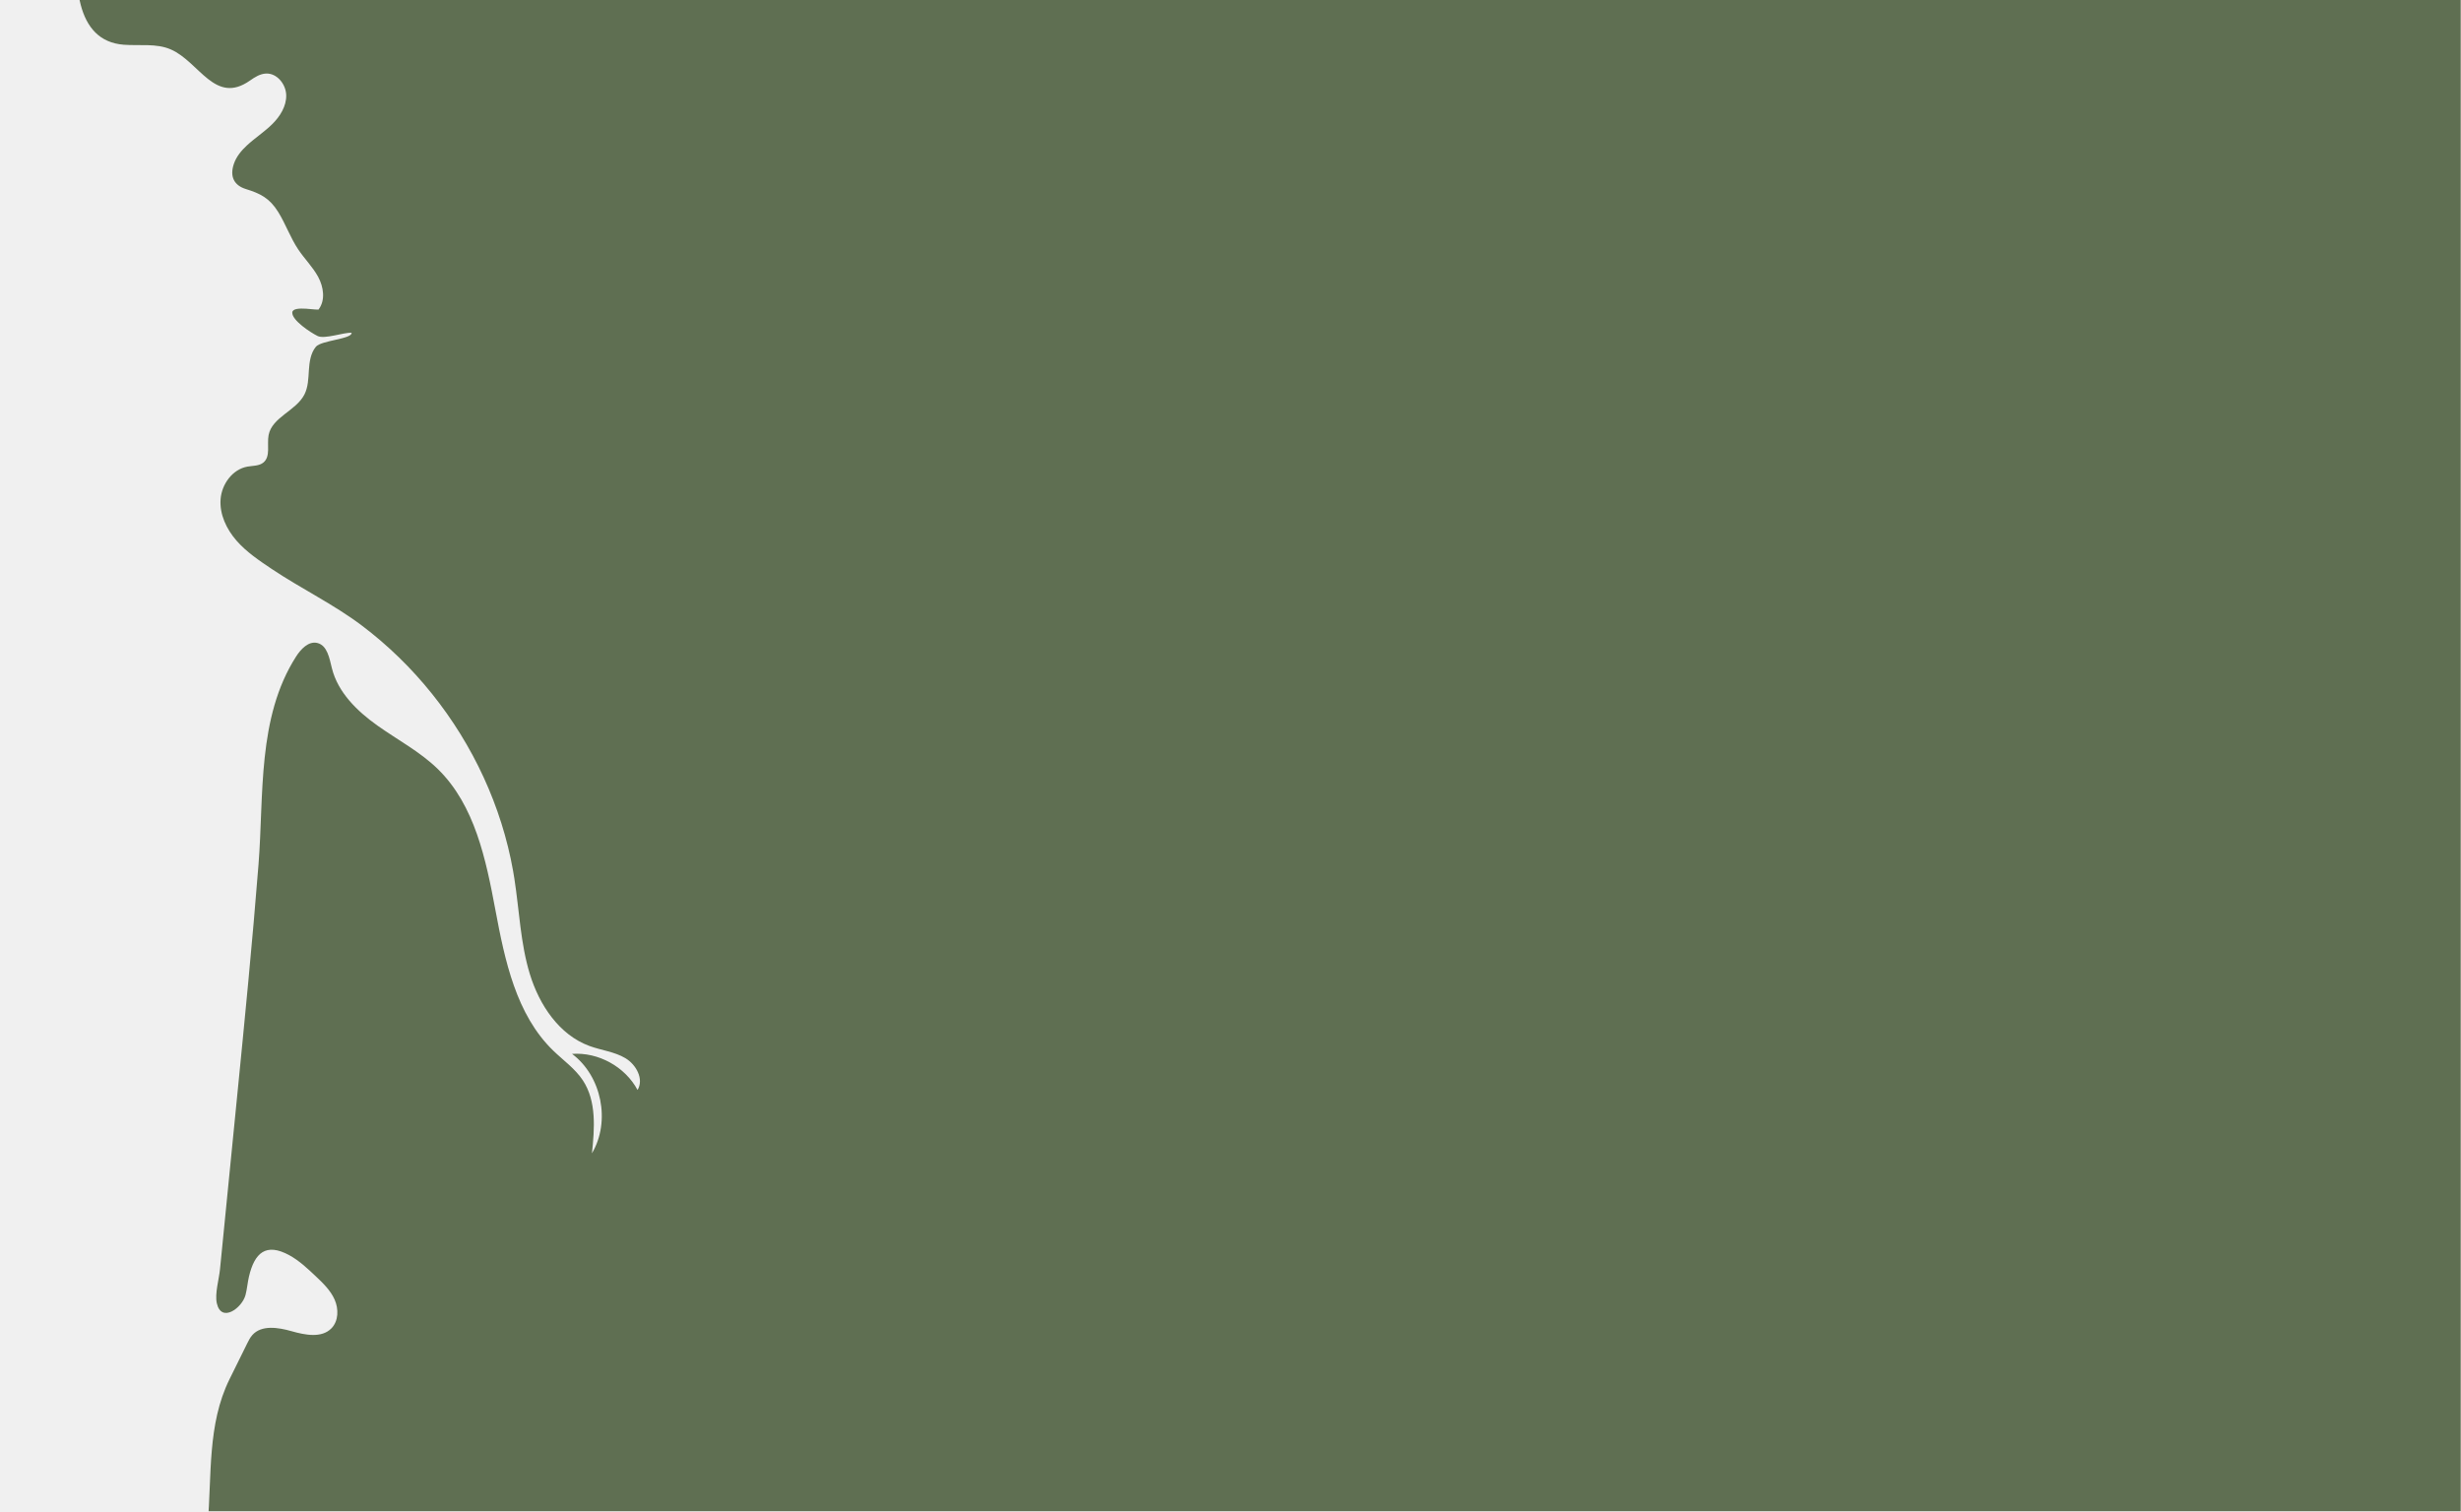
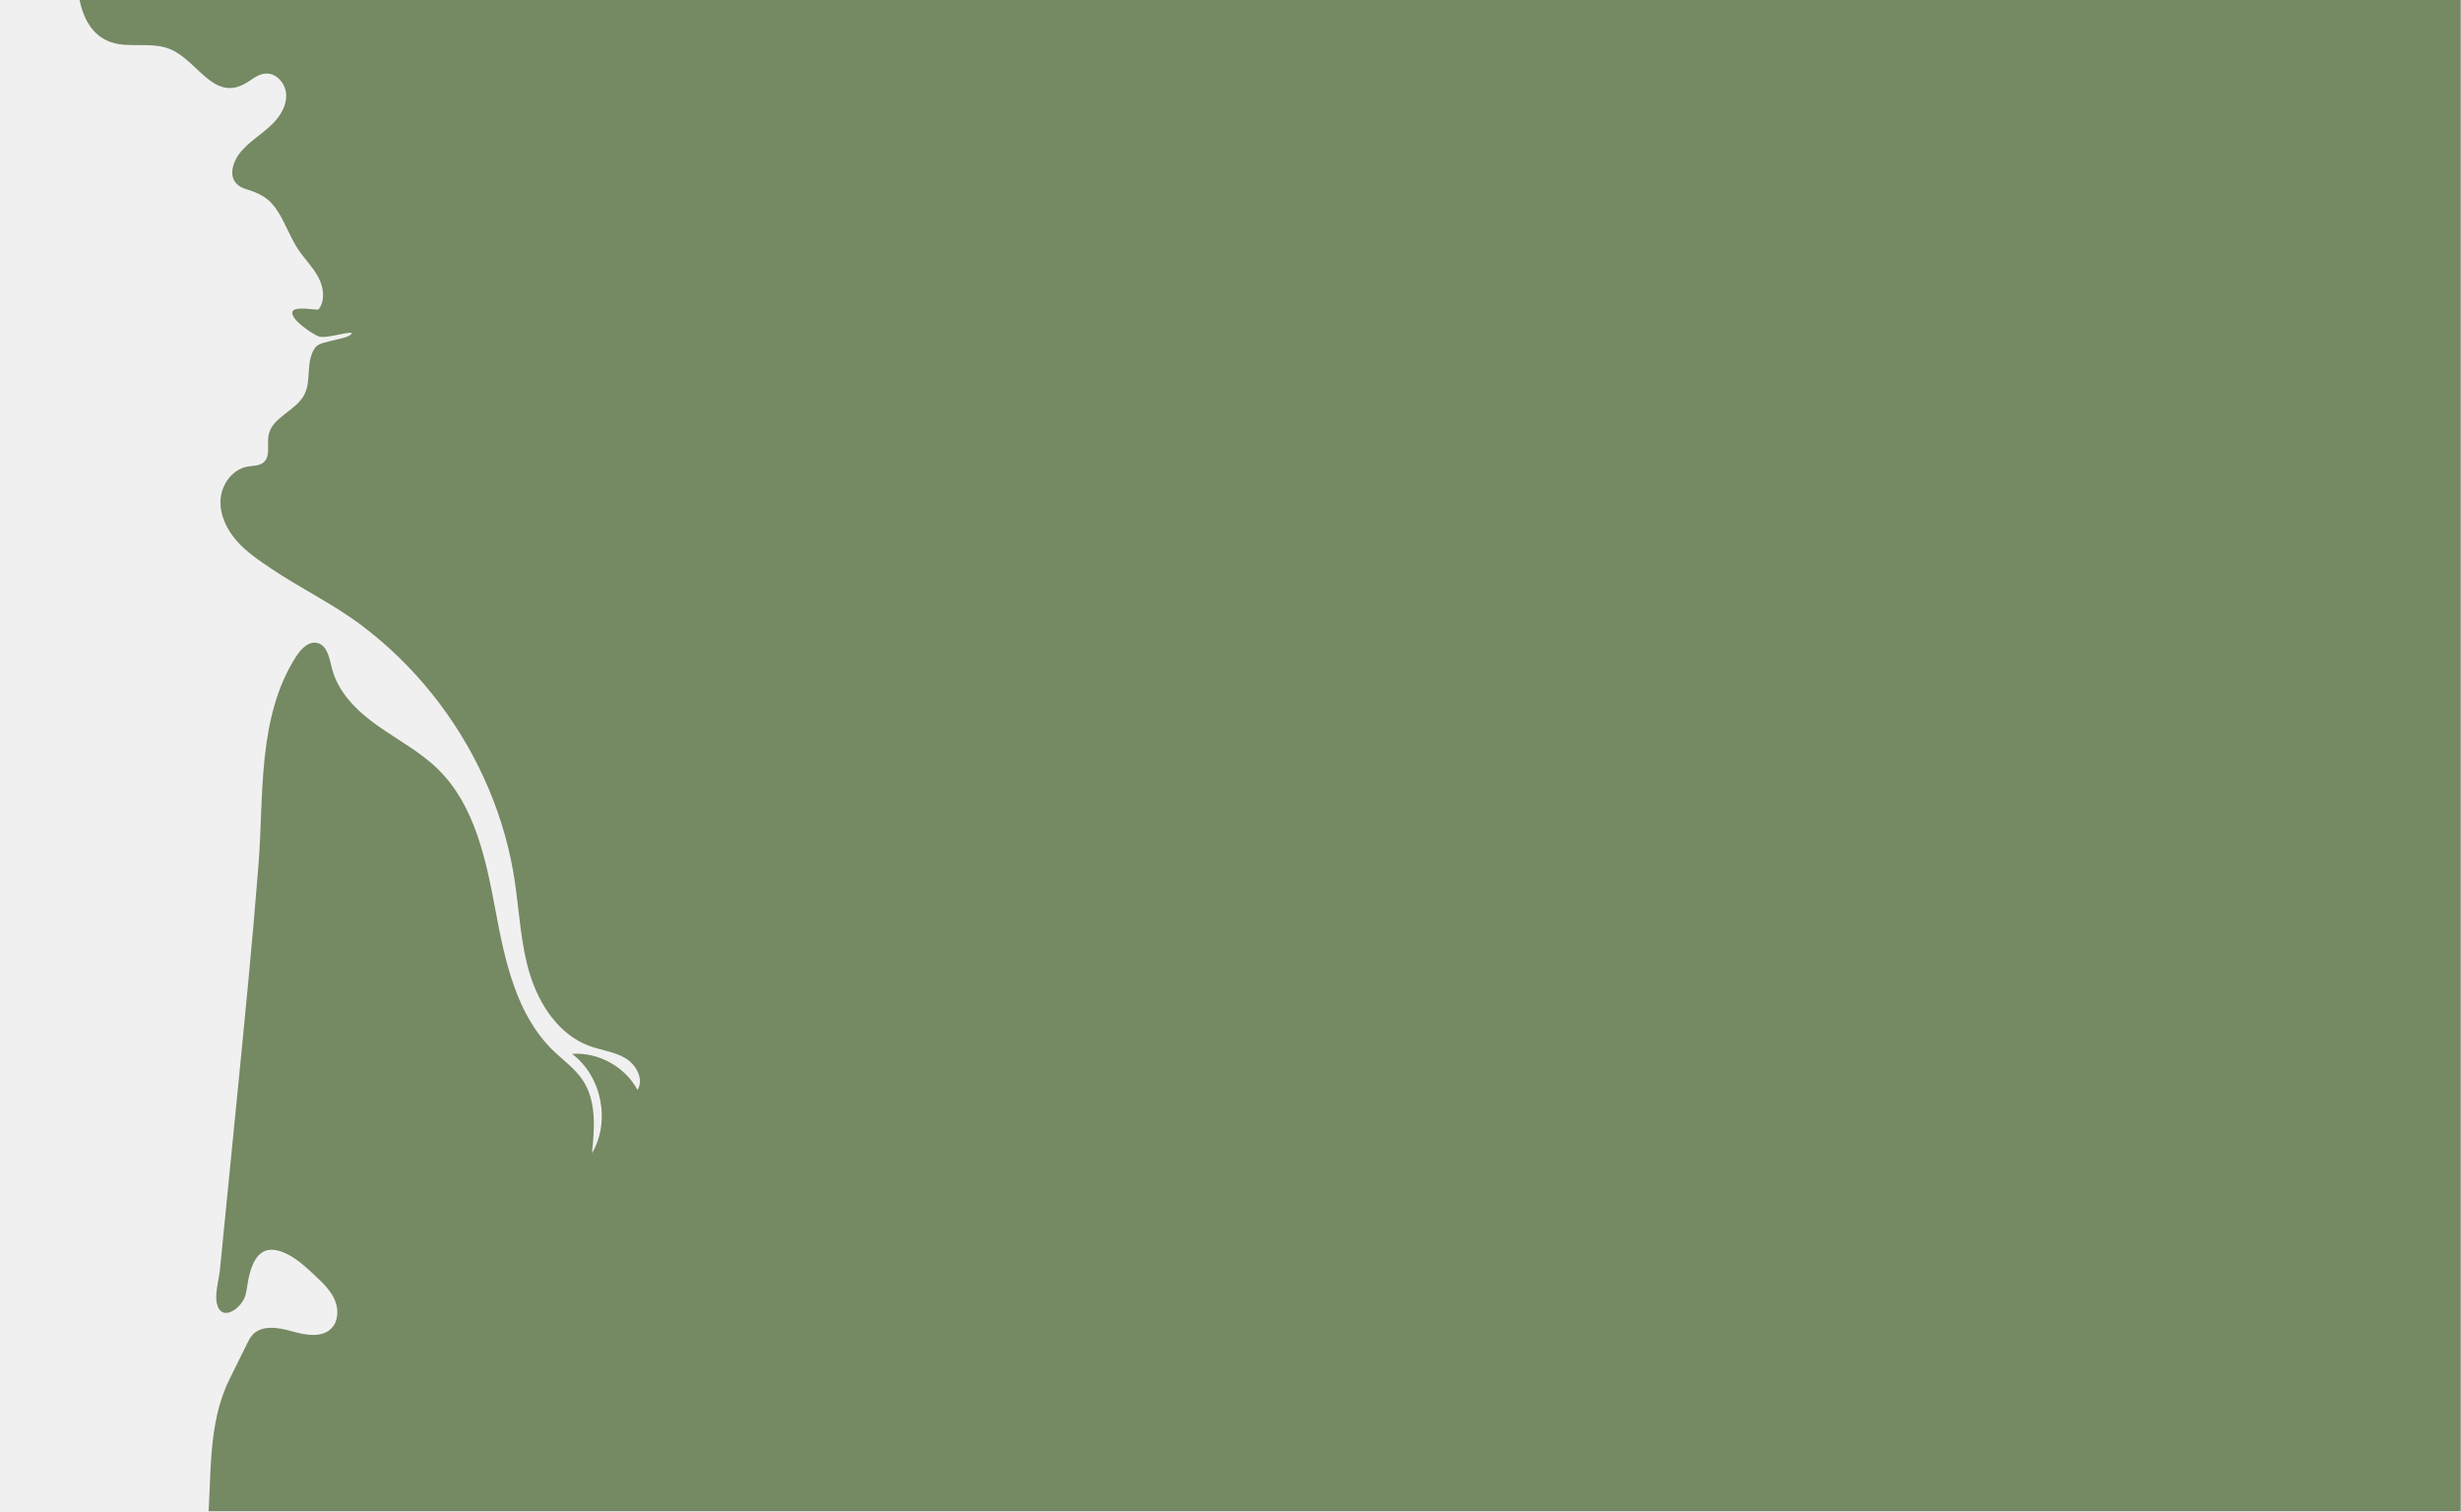
<svg xmlns="http://www.w3.org/2000/svg" width="1389" height="853" viewBox="0 0 1389 853" fill="none">
-   <g clip-path="url(#clip0_481_24)">
-     <path d="M69.793 25.242C78.759 25.946 88.221 24.31 96.456 27.924C112.596 35.007 121.308 59.394 141.106 45.456C143.826 43.541 146.798 41.663 150.122 41.511C156.338 41.227 161.411 47.533 161.543 53.754C161.675 59.974 158.057 65.715 153.629 70.087C149.202 74.459 143.902 77.853 139.345 82.09C136.233 84.983 133.422 88.36 132.035 92.376C129.454 99.846 132.316 104.71 138.764 106.702C146.925 109.223 152.126 111.792 157.004 119.632C161.24 126.44 163.88 134.166 168.342 140.828C171.899 146.139 176.566 150.7 179.599 156.327C182.631 161.955 183.717 169.334 179.939 174.49C180.614 175.727 165.193 171.971 164.963 176.379C164.733 180.786 175.278 187.689 179.238 189.639C183.197 191.589 194.037 187.523 198.44 187.828C198.883 191.363 181.275 192.082 178.291 195.707C175.307 199.331 174.638 204.291 174.335 208.976C174.033 213.661 173.935 218.543 171.785 222.716C167.038 231.931 153.53 235.425 151.596 245.609C150.587 250.921 152.844 257.606 148.676 261.051C146.241 263.063 142.735 262.809 139.626 263.369C131.215 264.885 125.135 273.246 124.502 281.769C123.87 290.292 127.82 298.645 133.436 305.087C139.052 311.529 146.242 316.363 153.343 321.118C170.092 332.336 188.154 340.969 204.166 353.03C218.944 364.16 232.279 377.187 243.847 391.621C266.98 420.483 283.106 455.059 289.582 491.52C289.841 492.978 290.084 494.439 290.312 495.902C293.117 513.905 293.716 532.367 299.047 549.789C304.378 567.211 315.591 584.103 332.698 590.371C339.409 592.83 346.802 593.587 352.948 597.234C359.095 600.881 363.552 609.105 359.834 615.208C352.82 602.079 337.699 593.746 322.853 594.83C339.608 607.316 344.75 632.964 334.103 650.945C335.569 636.919 336.747 621.617 329.007 609.828C324.629 603.161 317.894 598.478 312.172 592.92C291.321 572.67 284.946 542.176 279.607 513.604C274.268 485.032 267.983 454.541 247.238 434.182C237.192 424.323 224.511 417.682 213.036 409.53C201.562 401.378 190.727 390.833 187.329 377.174C185.926 371.536 184.744 364.265 179.094 362.912C174.125 361.723 169.799 366.355 167.051 370.661C145.102 405.065 148.989 448.797 145.91 487.904C142.441 531.967 138.082 575.954 133.724 619.936C131.155 645.864 128.586 671.791 126.017 697.719C125.398 703.961 124.78 710.202 124.161 716.444C123.614 721.967 121.153 730.221 122.385 735.62C124.957 746.89 136.665 738.251 138.589 730.866C139.463 727.512 139.709 724.024 140.492 720.647C143.616 707.168 150.071 701.221 163.351 708.509C168.843 711.524 173.465 715.871 178.022 720.171C182.222 724.134 186.527 728.244 188.867 733.522C191.206 738.801 191.101 745.603 187.063 749.73C181.542 755.373 172.226 753.524 164.631 751.368C157.036 749.213 147.571 747.659 142.363 753.593C141.14 754.986 140.305 756.67 139.483 758.332C136.172 765.034 132.861 771.735 129.549 778.437C116.925 803.987 119.62 832.787 117.191 860.643C114.605 890.317 110.763 919.882 105.677 949.231C102.684 966.508 99.26 983.707 95.837 1000.9C95.837 1009.36 92.193 1019.21 90.536 1027.53C88.583 1037.35 86.63 1047.16 84.677 1056.97C81.143 1074.72 78.072 1092.21 74.978 1110.03C68.668 1146.38 57.947 1181.96 43.095 1215.73C33.825 1236.8 22.492 1257.76 4.672 1272.34C-17.638 1290.59 -47.214 1296.64 -75.514 1302.12C-101.489 1307.14 -127.464 1312.17 -153.438 1317.19C-165.754 1319.58 -178.584 1322.19 -188.446 1329.94C-200.989 1339.8 -205.503 1355.62 -215.963 1367.13C-223.812 1375.76 -234.064 1379.3 -237.616 1391.14C-246.435 1420.56 -216.338 1458.19 -194.726 1473.75C-163.826 1496 -125.109 1503.89 -87.53 1510.02C189.687 1555.28 472.918 1534.86 753.053 1514.33C914.887 1502.46 1076.72 1490.6 1238.55 1478.73C1281.39 1475.59 1325.91 1471.95 1363.06 1450.4C1443.21 1403.89 1458.34 1296.59 1464.7 1204.14C1479.28 991.994 1493.87 779.845 1508.46 567.696C1520.79 388.374 1532.25 202.6 1469.28 34.243C1441.5 -40.041 1394.7 -113.329 1321.2 -143.147C1253.82 -170.487 1176.82 -156.237 1108.12 -132.389C1039.43 -108.542 964.124 -143.131 892.207 -132.373C836.237 -124 763.237 -108.654 706.927 -114.297C484.956 -136.541 288.011 -111.956 66.04 -134.2C60.168 -104.973 15.649 20.992 69.793 25.242Z" fill="#5F6F52" />
+   <g clip-path="url(#clip0_508_2)">
+     <path d="M69.793 25.242C78.759 25.946 88.221 24.31 96.456 27.924C112.596 35.007 121.308 59.394 141.106 45.456C143.826 43.541 146.798 41.663 150.122 41.511C156.338 41.227 161.411 47.533 161.543 53.754C161.675 59.974 158.057 65.715 153.629 70.087C149.202 74.459 143.902 77.853 139.345 82.09C136.233 84.983 133.422 88.36 132.035 92.376C129.454 99.846 132.316 104.71 138.764 106.702C146.925 109.223 152.126 111.792 157.004 119.632C161.24 126.44 163.88 134.166 168.342 140.828C171.899 146.139 176.566 150.7 179.599 156.327C182.631 161.955 183.717 169.334 179.939 174.49C180.614 175.727 165.193 171.971 164.963 176.379C164.733 180.786 175.278 187.689 179.238 189.639C183.197 191.589 194.037 187.523 198.44 187.828C198.883 191.363 181.275 192.082 178.291 195.707C175.307 199.331 174.638 204.291 174.335 208.976C174.033 213.661 173.935 218.543 171.785 222.716C167.038 231.931 153.53 235.425 151.596 245.609C150.587 250.921 152.844 257.606 148.676 261.051C146.241 263.063 142.735 262.809 139.626 263.369C131.215 264.885 125.135 273.246 124.502 281.769C123.87 290.292 127.82 298.645 133.436 305.087C139.052 311.529 146.242 316.363 153.343 321.118C170.092 332.336 188.154 340.969 204.166 353.03C218.944 364.16 232.279 377.187 243.847 391.621C266.98 420.483 283.106 455.059 289.582 491.52C289.841 492.978 290.084 494.439 290.312 495.902C293.117 513.905 293.716 532.367 299.047 549.789C304.378 567.211 315.591 584.103 332.698 590.371C339.409 592.83 346.802 593.587 352.948 597.234C359.095 600.881 363.552 609.105 359.834 615.208C352.82 602.079 337.699 593.746 322.853 594.83C339.608 607.316 344.75 632.964 334.103 650.945C335.569 636.919 336.747 621.617 329.007 609.828C324.629 603.161 317.894 598.478 312.172 592.92C291.321 572.67 284.946 542.176 279.607 513.604C274.268 485.032 267.983 454.541 247.238 434.182C237.192 424.323 224.511 417.682 213.036 409.53C201.562 401.378 190.727 390.833 187.329 377.174C185.926 371.536 184.744 364.265 179.094 362.912C174.125 361.723 169.799 366.355 167.051 370.661C145.102 405.065 148.989 448.797 145.91 487.904C142.441 531.967 138.082 575.954 133.724 619.936C131.155 645.864 128.586 671.791 126.017 697.719C125.398 703.961 124.78 710.202 124.161 716.444C123.614 721.967 121.153 730.221 122.385 735.62C124.957 746.89 136.665 738.251 138.589 730.866C139.463 727.512 139.709 724.024 140.492 720.647C143.616 707.168 150.071 701.221 163.351 708.509C168.843 711.524 173.465 715.871 178.022 720.171C182.222 724.134 186.527 728.244 188.867 733.522C191.206 738.801 191.101 745.603 187.063 749.73C181.542 755.373 172.226 753.524 164.631 751.368C157.036 749.213 147.571 747.659 142.363 753.593C141.14 754.986 140.305 756.67 139.483 758.332C136.172 765.034 132.861 771.735 129.549 778.437C116.925 803.987 119.62 832.787 117.191 860.643C114.605 890.317 110.763 919.882 105.677 949.231C102.684 966.508 99.26 983.707 95.837 1000.9C95.837 1009.36 92.193 1019.21 90.536 1027.53C88.583 1037.35 86.63 1047.16 84.677 1056.97C81.143 1074.72 78.072 1092.21 74.978 1110.03C68.668 1146.38 57.947 1181.96 43.095 1215.73C33.825 1236.8 22.492 1257.76 4.672 1272.34C-17.638 1290.59 -47.214 1296.64 -75.514 1302.12C-101.489 1307.14 -127.464 1312.17 -153.438 1317.19C-165.754 1319.58 -178.584 1322.19 -188.446 1329.94C-200.989 1339.8 -205.503 1355.62 -215.963 1367.13C-223.812 1375.76 -234.064 1379.3 -237.616 1391.14C-246.435 1420.56 -216.338 1458.19 -194.726 1473.75C-163.826 1496 -125.109 1503.89 -87.53 1510.02C189.687 1555.28 472.918 1534.86 753.053 1514.33C914.887 1502.46 1076.72 1490.6 1238.55 1478.73C1281.39 1475.59 1325.91 1471.95 1363.06 1450.4C1443.21 1403.89 1458.34 1296.59 1464.7 1204.14C1479.28 991.994 1493.87 779.845 1508.46 567.696C1520.79 388.374 1532.25 202.6 1469.28 34.243C1441.5 -40.041 1394.7 -113.329 1321.2 -143.147C1253.82 -170.487 1176.82 -156.237 1108.12 -132.389C1039.43 -108.542 964.124 -143.131 892.207 -132.373C836.237 -124 763.237 -108.654 706.927 -114.297C484.956 -136.541 288.011 -111.956 66.04 -134.2C60.168 -104.973 15.649 20.992 69.793 25.242Z" fill="#758963" />
  </g>
  <defs>
-     <clipPath id="clip0_481_24">
+     <clipPath id="clip0_508_2">
      <rect width="1388.84" height="852.945" fill="white" />
    </clipPath>
  </defs>
</svg>
